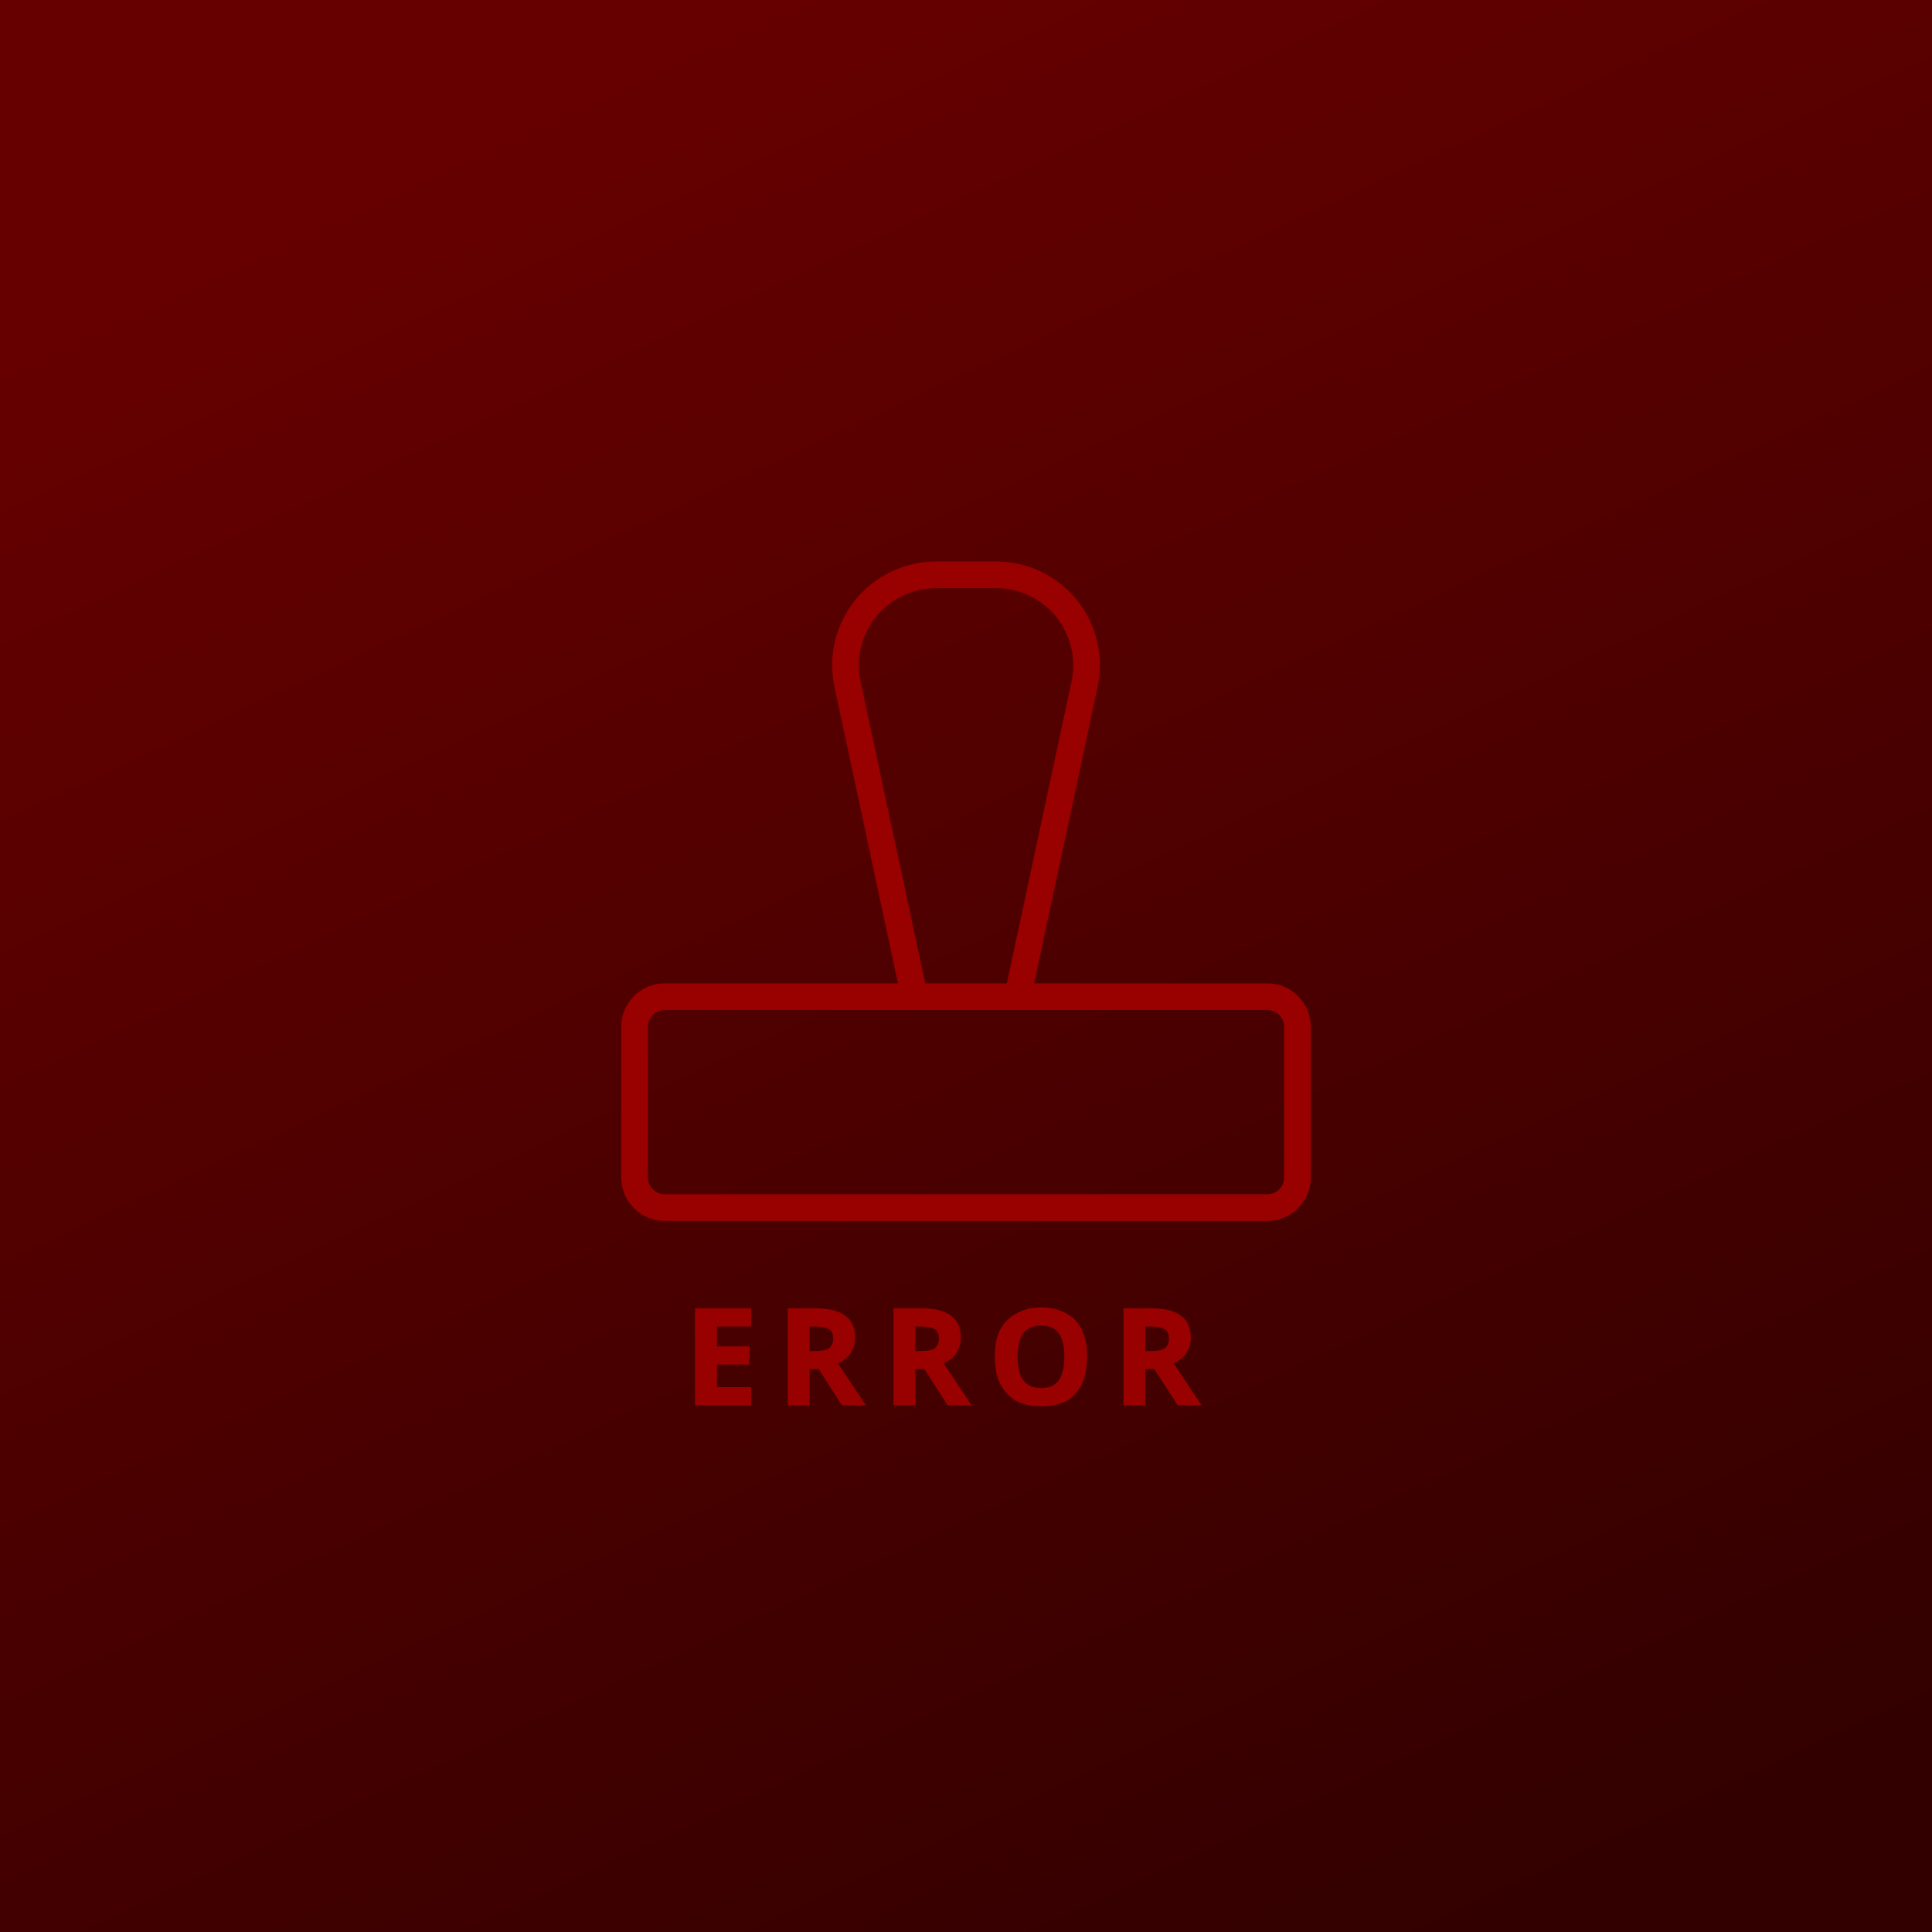
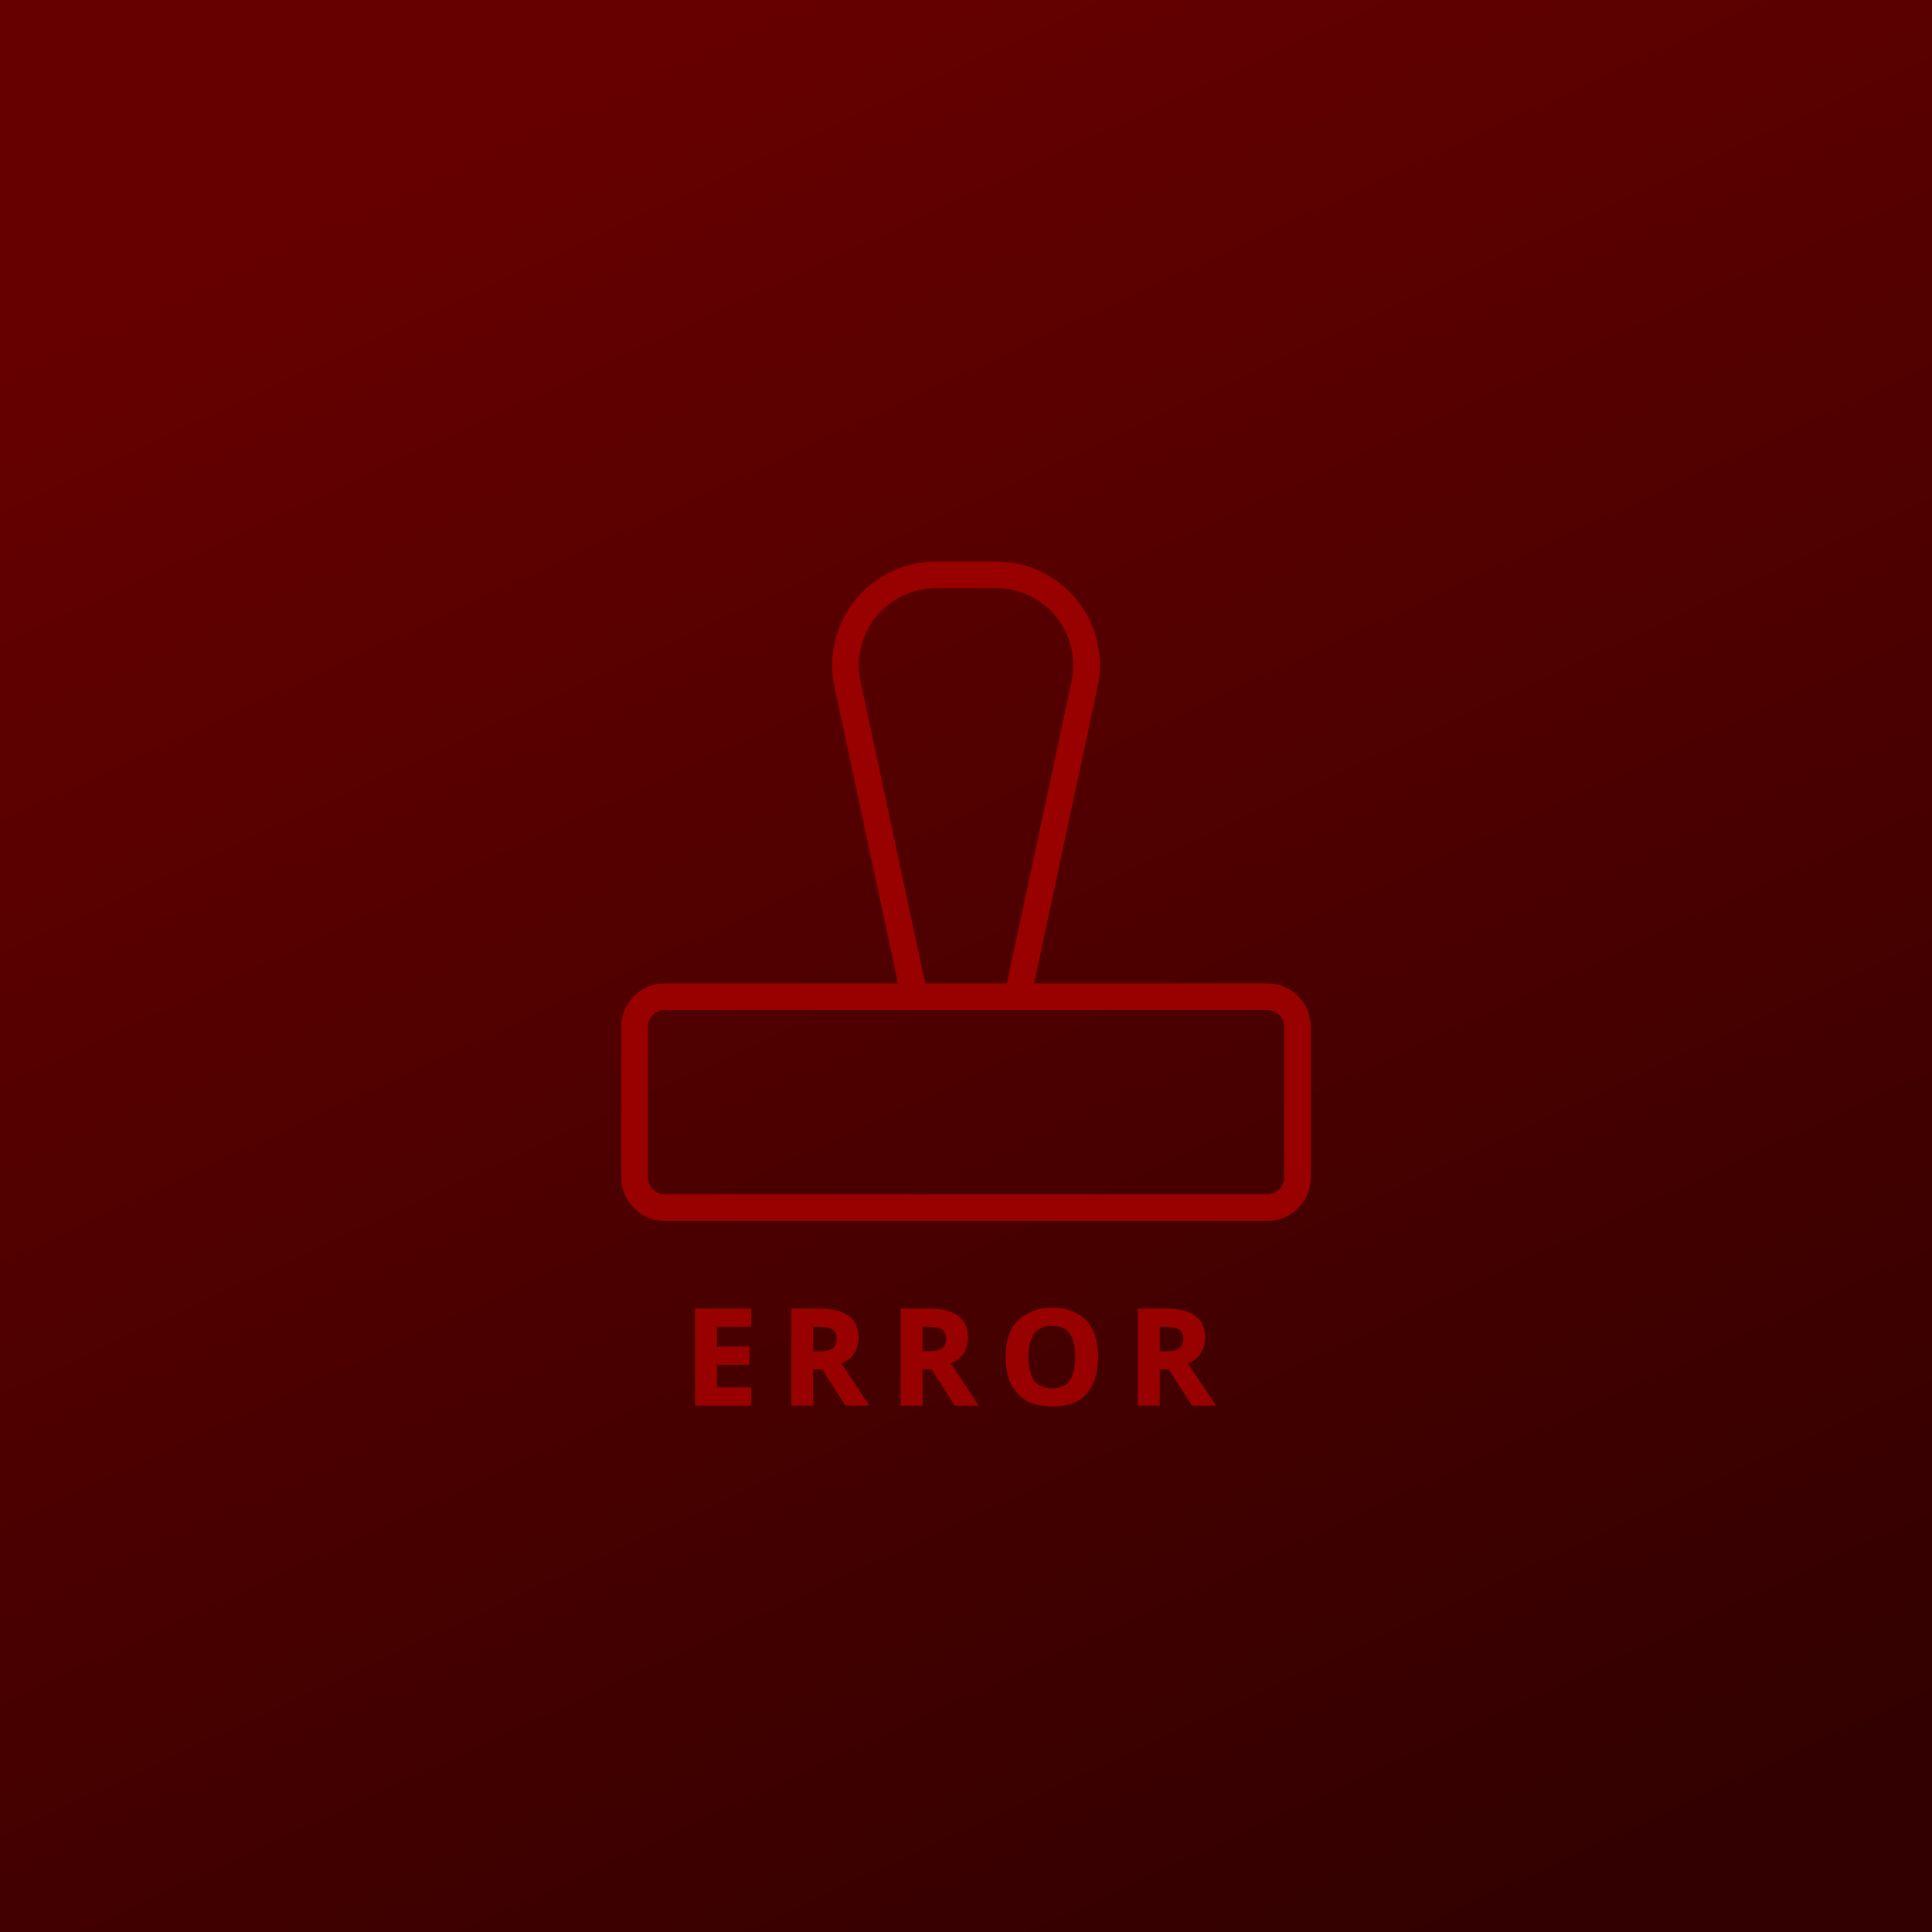
<svg xmlns="http://www.w3.org/2000/svg" xmlns:xlink="http://www.w3.org/1999/xlink" version="1.1" width="32" height="32" viewBox="0 0 32 32" fill="none">
  <defs id="gradient">
    <linearGradient id="linearGradientBase">
      <stop style="stop-color:#660000;stop-opacity:1" offset="0" id="stop1" />
      <stop style="stop-color:#330000;stop-opacity:1" offset="1" id="stop2" />
    </linearGradient>
    <linearGradient xlink:href="#linearGradientBase" id="linearGradient" x1="10.761" y1="0.931" x2="25.012" y2="31.585" gradientUnits="userSpaceOnUse" />
  </defs>
  <rect id="background" width="100%" height="100%" fill="#330000" style="fill-opacity:1;fill:url(#linearGradient)" />
  <g id="stamp-text" transform="matrix(0.9830294,0,0,0.9830294,0.258012,0.1094708)">
    <g id="stamp" transform="matrix(1.105188,0,0,1.105188,-1.102115,-0.7410289)">
      <path id="handle" d="m 14.701,15.765 -1.021,-4.766 c -0.043,-0.201 -0.04,-0.409 0.008,-0.608 0.048,-0.2 0.14,-0.386 0.269,-0.546 0.129,-0.16 0.292,-0.288 0.478,-0.377 0.185,-0.088 0.388,-0.134 0.593,-0.135 h 0.919 c 0.205,2.69e-5 0.408,0.046 0.593,0.134 0.185,0.088 0.349,0.217 0.478,0.377 0.129,0.16 0.221,0.346 0.269,0.546 0.048,0.2 0.051,0.408 0.008,0.608 l -1.021,4.766" stroke="#990000" stroke-width="0.407" stroke-linecap="round" stroke-linejoin="round" />
      <path id="rubber" d="m 20.081,15.765 h -9.188 c -0.254,0 -0.459,0.206 -0.459,0.459 v 2.297 c 0,0.254 0.206,0.459 0.459,0.459 h 9.188 c 0.254,0 0.459,-0.206 0.459,-0.459 v -2.297 c 0,-0.254 -0.206,-0.459 -0.459,-0.459 z" stroke="#990000" stroke-width="0.407" stroke-linecap="round" stroke-linejoin="round" />
    </g>
-     <text xml:space="preserve" class="animate-pulse" style="font-style:normal;font-variant:normal;font-weight:bold;font-stretch:normal;font-size:2.242px;line-height:0;font-family:'Work Sans';;text-align:start;letter-spacing:0.305px;word-spacing:0px;text-anchor:start;display:inline;fill:#990000;fill-opacity:1;stroke:#990000;stroke-width:0.025;stroke-dasharray:none;stroke-opacity:1" x="11.259" y="23.556" dx="0" dy="0" rotate="25 25 25 25 25 0" id="text">ERROR</text>
+     <text xml:space="preserve" style="font-style:normal;font-variant:normal;font-weight:bold;font-stretch:normal;font-size:2.25px;line-height:0;font-family:'Work Sans';text-align:start;letter-spacing:0.16em;word-spacing:0px;text-anchor:start;display:inline;fill:#990000;fill-opacity:1;stroke:#990000;stroke-width:0.025;stroke-dasharray:none;stroke-opacity:1" x="11.259" y="23.556" dx="0" dy="0" rotate="25 25 25 25 25 0" id="text">ERROR</text>
  </g>
</svg>
